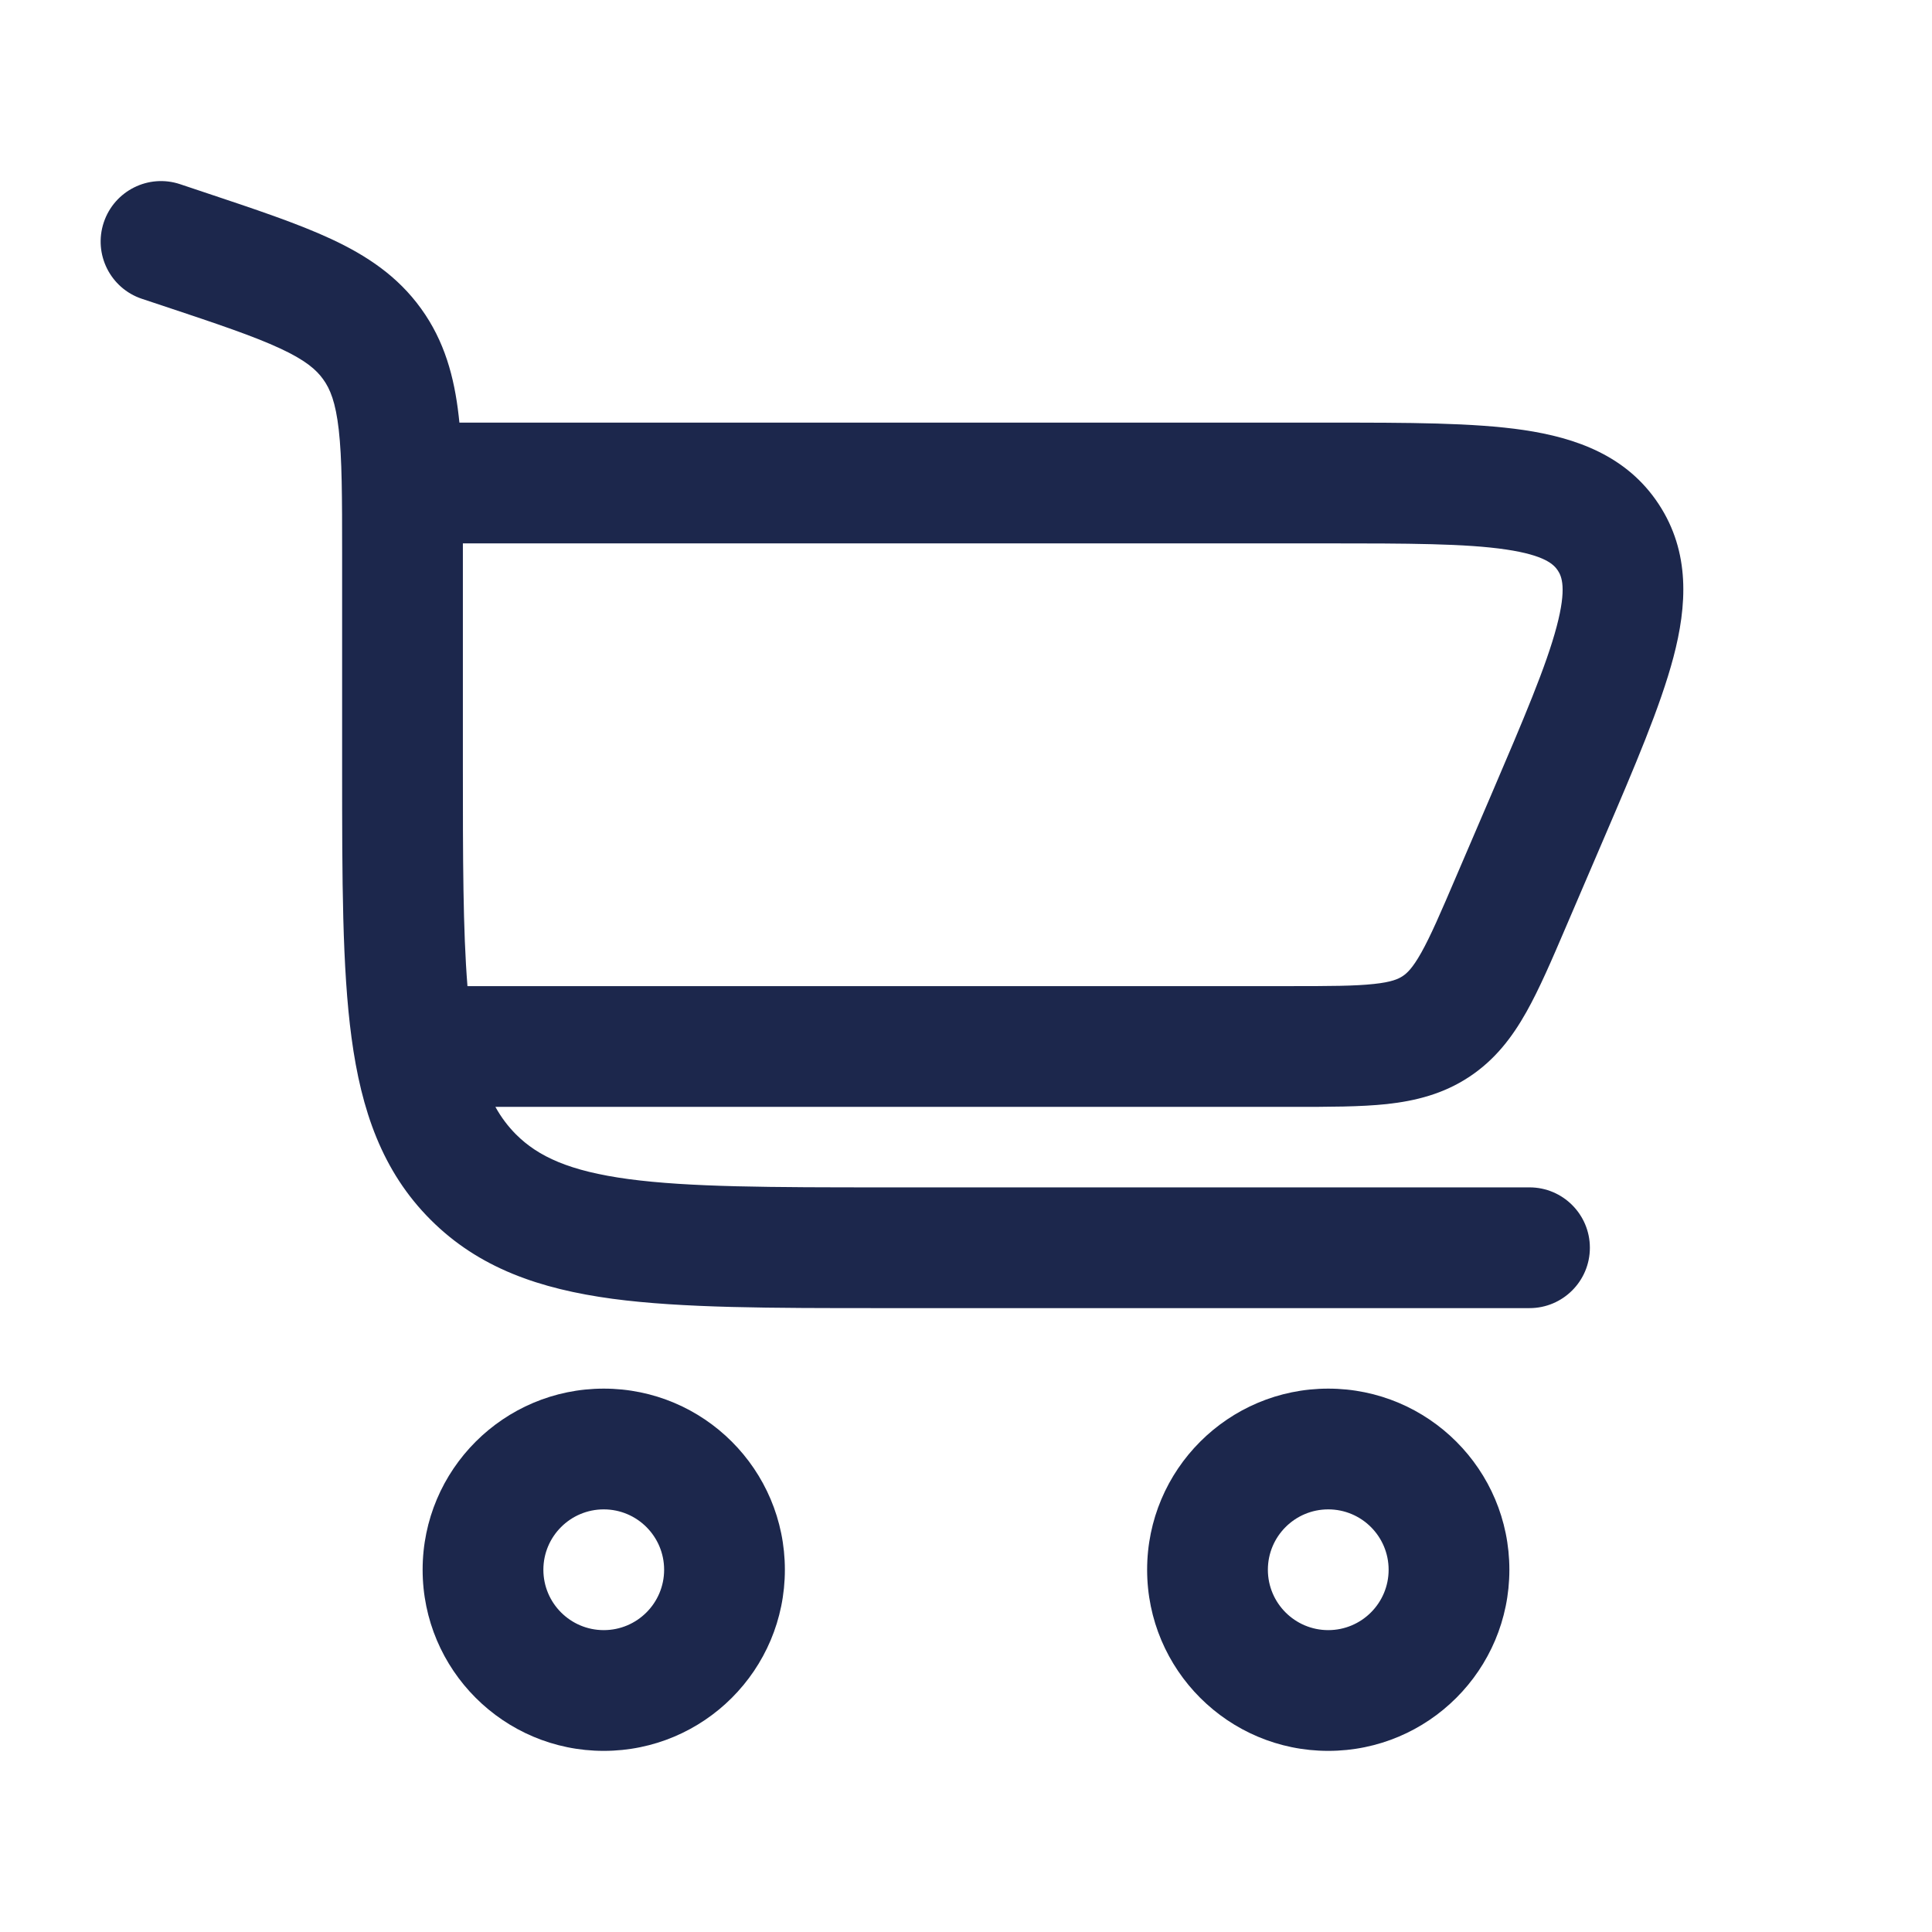
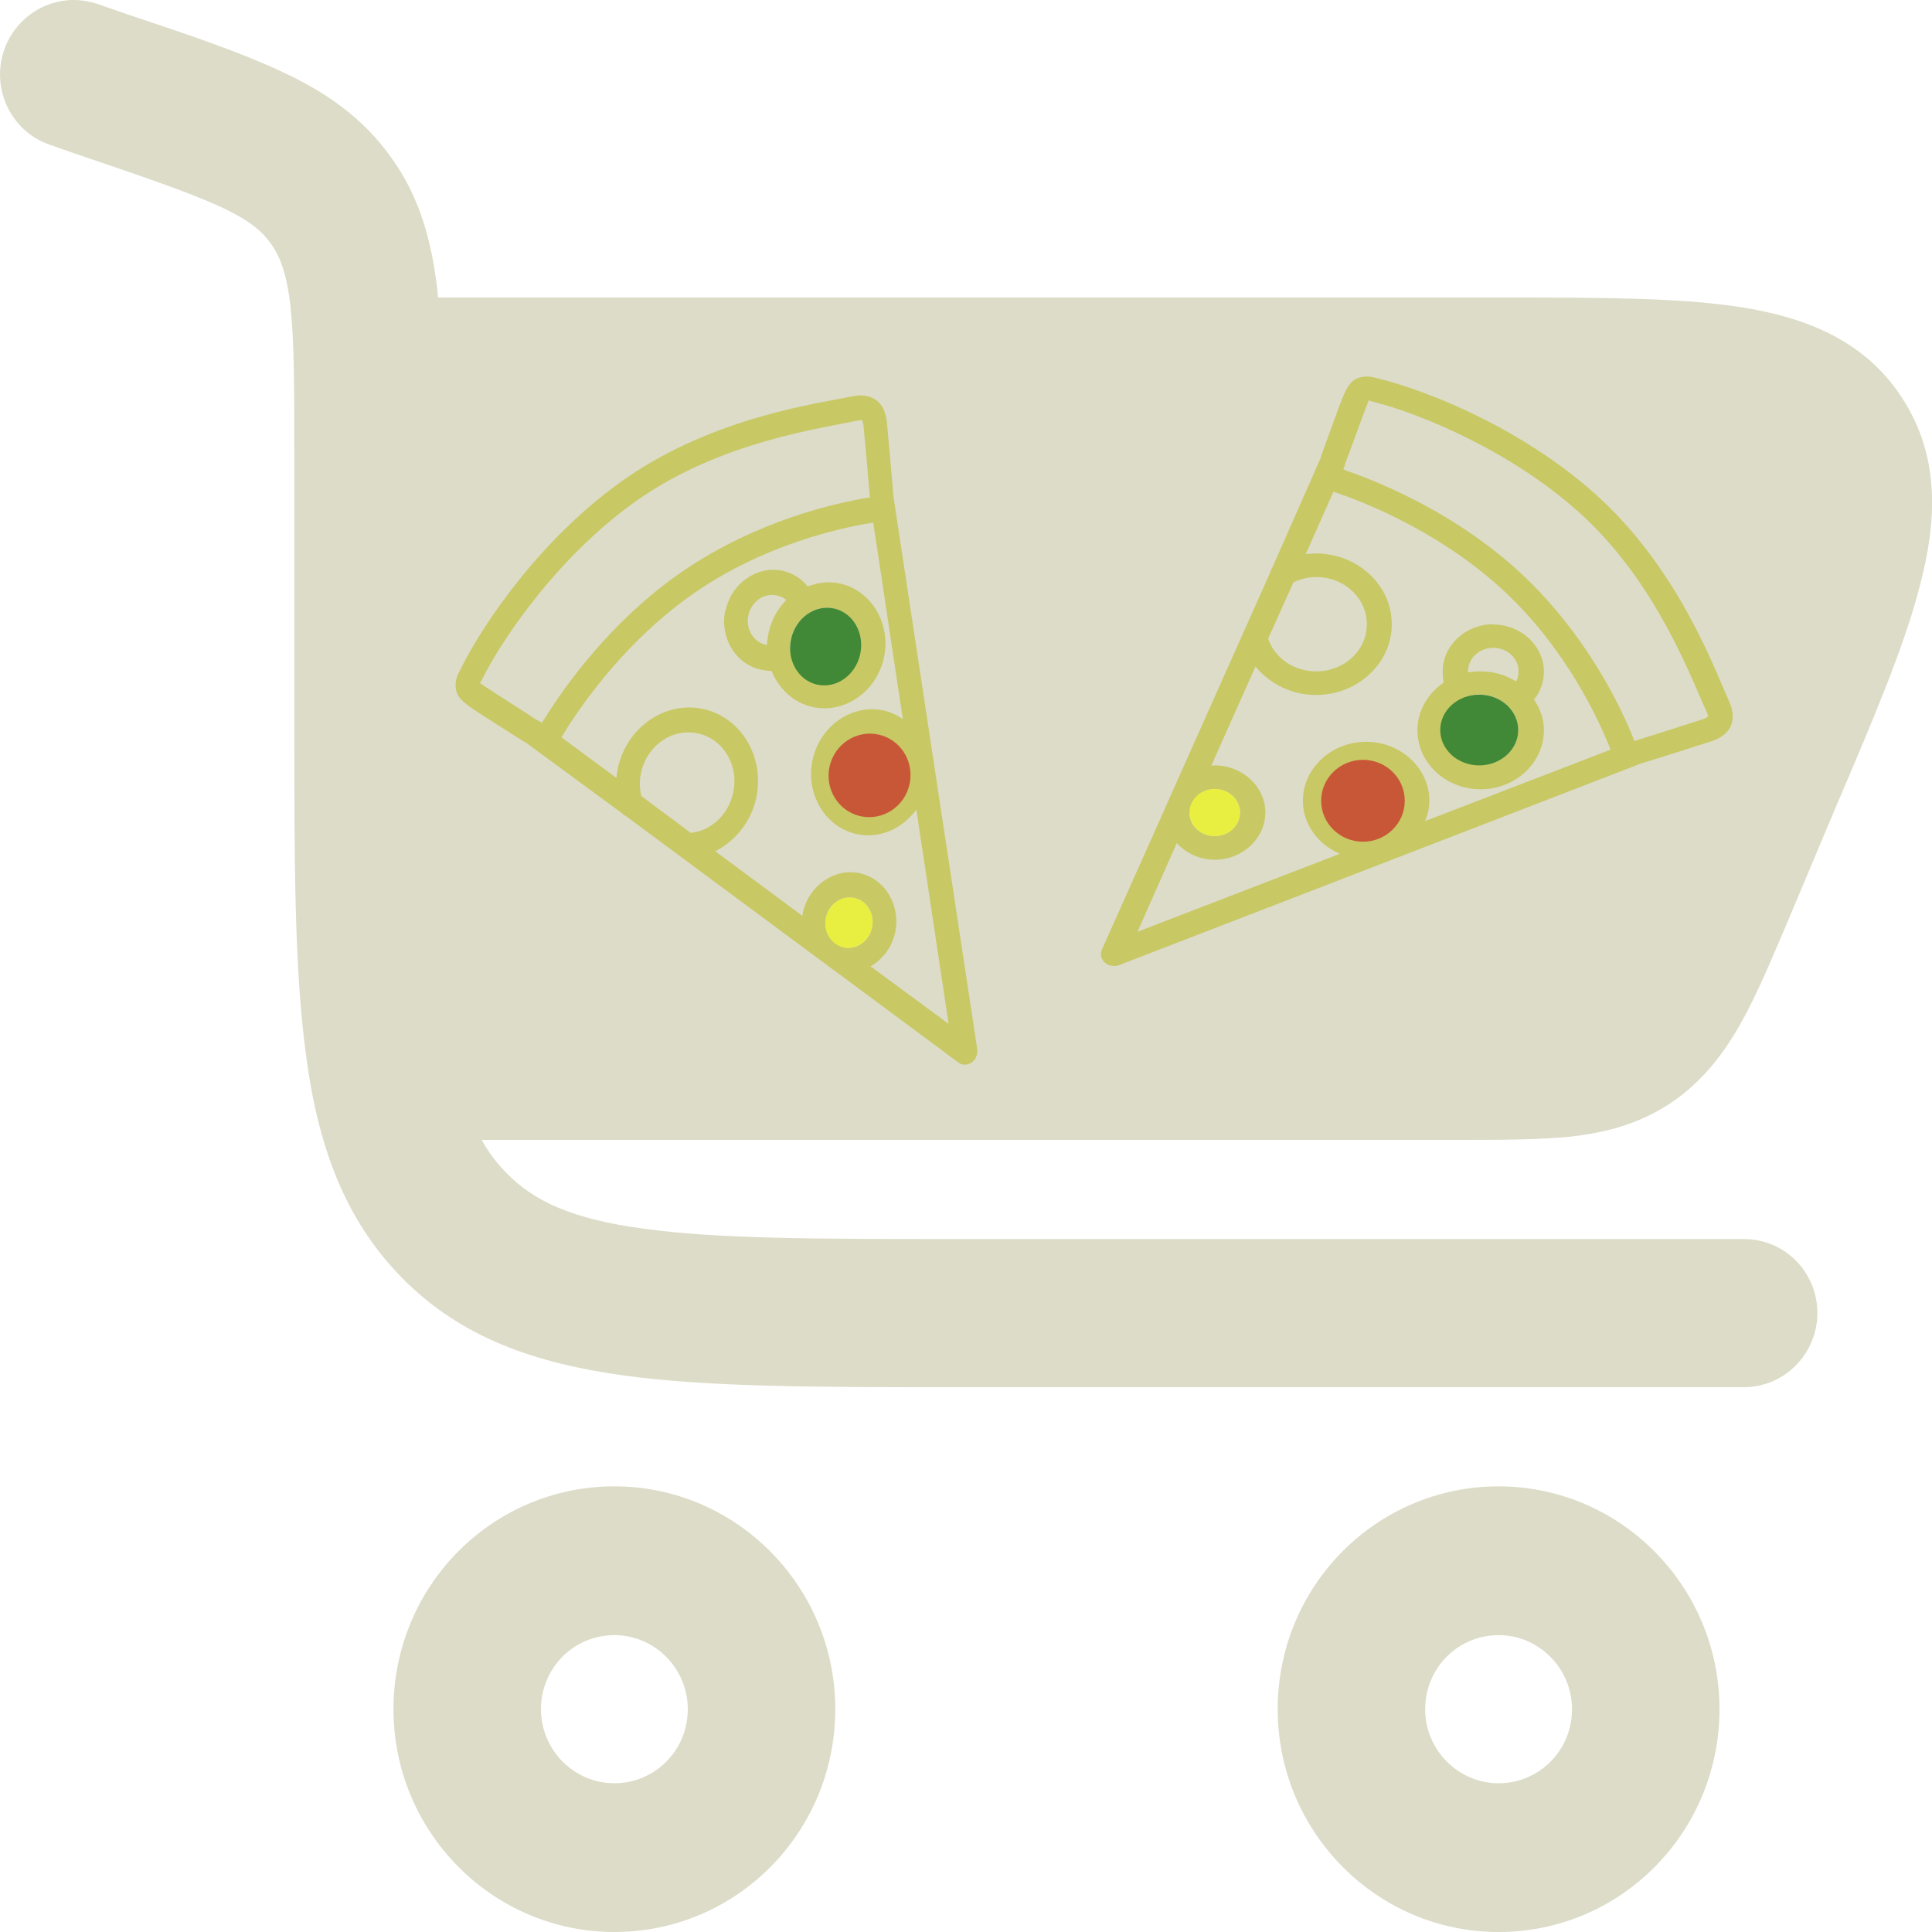
- <svg xmlns="http://www.w3.org/2000/svg" width="800px" height="800px" viewBox="0 0 24 24" fill="none">
-   <path fill-rule="evenodd" clip-rule="evenodd" d="M2.237 2.288C1.844 2.157 1.42 2.37 1.289 2.763C1.158 3.156 1.37 3.581 1.763 3.712L2.028 3.8C2.704 4.025 3.152 4.176 3.481 4.329C3.793 4.474 3.928 4.591 4.014 4.711C4.101 4.831 4.169 4.995 4.208 5.337C4.249 5.698 4.25 6.17 4.25 6.883L4.25 9.555C4.25 10.922 4.25 12.025 4.367 12.892C4.488 13.792 4.747 14.55 5.349 15.152C5.95 15.754 6.708 16.012 7.608 16.134C8.475 16.25 9.578 16.25 10.945 16.25H19C19.414 16.25 19.75 15.914 19.75 15.5C19.75 15.086 19.414 14.75 19 14.75H11C9.565 14.75 8.564 14.748 7.808 14.647C7.075 14.548 6.686 14.368 6.409 14.091C6.313 13.994 6.228 13.884 6.154 13.75H16.059C16.507 13.75 16.901 13.75 17.229 13.715C17.583 13.676 17.927 13.591 18.25 13.378C18.573 13.165 18.786 12.883 18.961 12.572C19.122 12.286 19.278 11.923 19.454 11.511L19.921 10.422C20.306 9.525 20.627 8.774 20.788 8.164C20.956 7.527 21 6.862 20.604 6.261C20.208 5.66 19.579 5.439 18.928 5.342C18.303 5.25 17.487 5.25 16.511 5.25L5.707 5.25C5.704 5.222 5.701 5.194 5.698 5.167C5.643 4.682 5.522 4.237 5.231 3.834C4.94 3.43 4.556 3.175 4.114 2.969C3.697 2.775 3.168 2.599 2.542 2.39L2.237 2.288ZM5.75 6.75C5.75 6.78 5.75 6.811 5.75 6.841L5.75 9.5C5.75 10.672 5.751 11.554 5.807 12.25H16.022C16.518 12.25 16.831 12.249 17.068 12.223C17.287 12.2 17.371 12.161 17.424 12.126C17.477 12.091 17.546 12.029 17.654 11.837C17.771 11.629 17.895 11.342 18.09 10.886L18.519 9.886C18.933 8.919 19.209 8.271 19.338 7.781C19.464 7.305 19.4 7.16 19.352 7.087C19.303 7.014 19.195 6.898 18.708 6.826C18.207 6.752 17.503 6.75 16.451 6.75H5.75Z" fill="#1C274C" />
-   <path fill-rule="evenodd" clip-rule="evenodd" d="M5.25 19.5C5.25 20.743 6.258 21.75 7.5 21.75C8.743 21.75 9.75 20.743 9.75 19.5C9.75 18.257 8.743 17.25 7.5 17.25C6.258 17.25 5.25 18.257 5.25 19.5ZM7.5 20.25C7.086 20.25 6.75 19.914 6.75 19.5C6.75 19.086 7.086 18.75 7.5 18.75C7.914 18.75 8.25 19.086 8.25 19.5C8.25 19.914 7.914 20.25 7.5 20.25Z" fill="#1C274C" />
-   <path fill-rule="evenodd" clip-rule="evenodd" d="M16.5 21.75C15.258 21.75 14.25 20.743 14.25 19.5C14.25 18.257 15.258 17.25 16.5 17.25C17.743 17.25 18.75 18.257 18.75 19.5C18.75 20.743 17.743 21.75 16.5 21.75ZM15.75 19.5C15.75 19.914 16.086 20.25 16.5 20.25C16.914 20.25 17.25 19.914 17.25 19.5C17.25 19.086 16.914 18.75 16.5 18.75C16.086 18.75 15.75 19.086 15.75 19.5Z" fill="#1C274C" />
+ <svg xmlns="http://www.w3.org/2000/svg" width="100" height="100" viewBox="0 0 3 3" fill="none" version="1.1" id="svg150">
+   <defs id="defs154" />
+   <path id="path144" style="fill:#dcdcc8;fill-opacity:1;stroke:none;stroke-width:0.153" d="M 0.114,2.8513683e-6 C 0.066,2.2135137e-4 0.022,0.031 0.006,0.079 c -0.02,0.06 0.012,0.126 0.072,0.146 l 0.04,0.014 c 0.103,0.035 0.171,0.058 0.222,0.081 0.048,0.022 0.068,0.04 0.081,0.059 0.013,0.018 0.024,0.044 0.03,0.096 0.006,0.056 0.006,0.128 0.006,0.238 V 1.124 c -3.1e-6,0.21 -2.6e-6,0.38 0.018,0.513 0.018,0.138 0.058,0.255 0.15,0.348 0.092,0.093 0.207,0.132 0.345,0.151 0.132,0.018 0.3,0.018 0.509,0.018 h 1.229 c 0.063,0 0.114,-0.052 0.114,-0.115 0,-0.064 -0.051,-0.115 -0.114,-0.115 h -1.221 c -0.219,0 -0.372,-2.461e-4 -0.487,-0.016 -0.112,-0.015 -0.171,-0.043 -0.213,-0.086 -0.015,-0.015 -0.028,-0.032 -0.039,-0.052 h 1.511 c 0.068,0 0.129,-5e-6 0.179,-0.005 0.054,-0.006 0.106,-0.019 0.156,-0.052 0.049,-0.033 0.082,-0.076 0.109,-0.124 0.025,-0.044 0.048,-0.1 0.075,-0.163 L 2.849,1.257 C 2.908,1.119 2.957,1.004 2.981,0.91 3.007,0.812 3.014,0.71 2.953,0.617 2.893,0.525 2.797,0.491 2.697,0.476 2.602,0.462 2.478,0.462 2.329,0.462 H 0.68 C 0.68,0.457 0.679,0.453 0.679,0.449 0.67,0.374 0.652,0.306 0.607,0.244 0.563,0.182 0.504,0.142 0.437,0.111 0.373,0.081 0.293,0.054 0.197,0.022 l -0.046,-0.016 C 0.138,0.002 0.126,-4.9048632e-5 0.114,9.513683e-7 Z M 0.954,2.308 c -0.19,0 -0.343,0.155 -0.343,0.346 0,0.191 0.154,0.346 0.343,0.346 0.19,0 0.343,-0.155 0.343,-0.346 0,-0.191 -0.154,-0.346 -0.343,-0.346 z m 1.373,1.8e-5 c -0.19,0 -0.343,0.155 -0.343,0.346 0,0.191 0.154,0.346 0.343,0.346 0.19,0 0.343,-0.155 0.343,-0.346 0,-0.191 -0.154,-0.346 -0.343,-0.346 z m -1.373,0.231 c 0.063,0 0.114,0.052 0.114,0.115 0,0.064 -0.051,0.115 -0.114,0.115 -0.063,0 -0.114,-0.052 -0.114,-0.115 0,-0.064 0.051,-0.115 0.114,-0.115 z m 1.373,1.8e-5 c 0.063,0 0.114,0.052 0.114,0.115 0,0.064 -0.051,0.115 -0.114,0.115 -0.063,0 -0.114,-0.052 -0.114,-0.115 0,-0.064 0.051,-0.115 0.114,-0.115 z" />
+   <g id="g8432" transform="matrix(0.5454521,0,0,0.5085983,-0.1155755,0.535459)">
+     <path d="m 4.099,0.097 c -0.005,4.217e-4 -0.011,0.001 -0.017,0.003 -0.013,0.004 -0.023,0.013 -0.029,0.022 -0.006,0.009 -0.01,0.018 -0.015,0.029 -0.014,0.035 -0.048,0.139 -0.065,0.188 -7.008e-4,0.002 -5.616e-4,0.004 -0.001,0.006 -4.217e-4,7.032e-4 -8.448e-4,0.002 -0.001,0.002 l -0.137,0.333 -0.002,0.003 c -9.84e-4,0.002 -0.002,0.004 -0.002,0.007 L 3.53,1.411 c -4.218e-4,0.001 -8.434e-4,0.002 -0.001,0.003 L 3.349,1.846 c -0.006,0.013 -0.003,0.029 0.008,0.04 0.01,0.01 0.026,0.013 0.04,0.008 L 4.884,1.278 c 0.001,-2.811e-4 0.002,-7.008e-4 0.003,-0.001 0.035,-0.011 0.16,-0.054 0.192,-0.065 0.021,-0.007 0.043,-0.018 0.056,-0.04 0.013,-0.023 0.012,-0.052 0.001,-0.079 C 5.096,0.998 4.995,0.697 4.771,0.473 4.554,0.256 4.273,0.14 4.143,0.105 c -0.014,-0.004 -0.028,-0.009 -0.044,-0.008 z m 0.011,0.072 c -7.008e-4,8.433e-4 -1.406e-4,0.002 0.015,0.006 0.117,0.031 0.392,0.146 0.596,0.35 0.209,0.209 0.305,0.492 0.35,0.597 0.006,0.014 0.003,0.014 0.003,0.013 1.406e-4,-1.406e-4 -0.004,0.005 -0.017,0.009 -0.034,0.012 -0.16,0.055 -0.191,0.065 -7.008e-4,2.811e-4 -0.002,7.008e-4 -0.002,0.001 1.406e-4,0 2.812e-4,-9.84e-4 -0.002,-0.008 C 4.828,1.111 4.732,0.889 4.544,0.7 4.362,0.518 4.148,0.423 4.052,0.387 c -0.009,-0.003 -0.013,-0.006 -0.016,-0.007 1.405e-4,-8.434e-4 0.002,-0.004 0.002,-0.006 0.002,-0.004 0.003,-0.007 0.003,-0.011 0.018,-0.05 0.054,-0.158 0.064,-0.184 0.002,-0.006 0.003,-0.008 0.004,-0.01 z m -0.102,0.279 c 0.006,0.003 0.013,0.005 0.018,0.007 0.091,0.034 0.297,0.126 0.468,0.297 C 4.67,0.928 4.762,1.142 4.794,1.228 c 9.84e-4,0.003 0.002,0.005 0.003,0.008 l -0.528,0.218 c 0.007,-0.019 0.012,-0.04 0.012,-0.062 0,-0.099 -0.081,-0.18 -0.18,-0.18 -0.099,0 -0.18,0.081 -0.18,0.18 0,0.072 0.043,0.133 0.105,0.162 L 3.45,1.792 3.562,1.521 c 0.026,0.031 0.065,0.051 0.108,0.051 0.079,0 0.144,-0.065 0.144,-0.144 0,-0.079 -0.065,-0.144 -0.144,-0.144 -0.003,0 -0.007,8.448e-4 -0.01,0.001 L 3.786,0.982 c 0.04,0.052 0.102,0.087 0.172,0.087 0.119,0 0.216,-0.097 0.216,-0.216 0,-0.119 -0.097,-0.216 -0.216,-0.216 -0.01,0 -0.02,9.84e-4 -0.029,0.002 z m -0.049,0.261 c 0.08,0 0.144,0.064 0.144,0.144 0,0.08 -0.064,0.144 -0.144,0.144 -0.065,0 -0.119,-0.042 -0.137,-0.1 l 0.072,-0.172 c 0.02,-0.01 0.042,-0.016 0.065,-0.016 z m 0.504,0.144 c -0.079,0 -0.144,0.065 -0.144,0.144 0,0.012 7.008e-4,0.023 0.003,0.034 -0.045,0.033 -0.075,0.086 -0.075,0.146 0,0.099 0.081,0.18 0.18,0.18 0.099,0 0.18,-0.081 0.18,-0.18 0,-0.035 -0.011,-0.067 -0.028,-0.094 0.018,-0.024 0.028,-0.054 0.028,-0.085 0,-0.079 -0.065,-0.144 -0.144,-0.144 z m 0,0.072 c 0.04,0 0.072,0.032 0.072,0.072 0,0.011 -0.002,0.022 -0.007,0.031 -0.029,-0.02 -0.064,-0.031 -0.101,-0.031 -0.012,0 -0.024,9.84e-4 -0.036,0.003 0,-0.001 0,-0.002 0,-0.003 0,-0.04 0.032,-0.072 0.072,-0.072 z M 4.426,1.068 c 0.029,0 0.055,0.012 0.074,0.03 0.003,0.004 0.006,0.007 0.01,0.01 0.015,0.018 0.024,0.042 0.024,0.067 0,0.06 -0.048,0.108 -0.108,0.108 -0.06,0 -0.108,-0.048 -0.108,-0.108 0,-0.04 0.022,-0.075 0.054,-0.093 0.007,-9.84e-4 0.014,-0.004 0.019,-0.009 0.011,-0.004 0.023,-0.006 0.035,-0.006 z m -0.324,0.216 c 0.06,0 0.108,0.048 0.108,0.108 0,0.06 -0.048,0.108 -0.108,0.108 -0.06,0 -0.108,-0.048 -0.108,-0.108 0,-0.06 0.048,-0.108 0.108,-0.108 z m -0.432,0.072 c 0.04,0 0.072,0.032 0.072,0.072 0,0.04 -0.032,0.072 -0.072,0.072 -0.038,0 -0.069,-0.029 -0.072,-0.066 l 0.025,-0.06 c 0.013,-0.011 0.029,-0.018 0.047,-0.018 z" id="path10" style="vector-effect:non-scaling-stroke;fill:#c8c864;fill-opacity:1;stroke:none;stroke-width:0.03;stroke-dasharray:none;stroke-opacity:1;-inkscape-stroke:hairline" />
+     <ellipse style="vector-effect:non-scaling-stroke;fill:#c85737;fill-opacity:1;stroke-width:0.027;-inkscape-stroke:hairline;paint-order:markers stroke fill" id="path3704" cx="4.092" cy="1.392" rx="0.119" ry="0.125" />
+     <ellipse style="vector-effect:non-scaling-stroke;fill:#418937;fill-opacity:1;stroke-width:0.033;-inkscape-stroke:hairline;paint-order:markers stroke fill" id="path5267" cx="4.423" cy="1.176" rx="0.111" ry="0.108" />
+     <ellipse style="vector-effect:non-scaling-stroke;fill:#e9ef41;fill-opacity:1;stroke-width:0.03;-inkscape-stroke:hairline;paint-order:markers stroke fill" id="path5321" cx="3.67" cy="1.428" rx="0.072" ry="0.072" />
+   </g>
+   <g id="g8432-0" transform="matrix(0.1180589,-0.5325224,0.4965421,0.1100822,0.1759552,3.229874)">
+     <path d="m 4.099,0.097 c -0.005,4.217e-4 -0.011,0.001 -0.017,0.003 -0.013,0.004 -0.023,0.013 -0.029,0.022 -0.006,0.009 -0.01,0.018 -0.015,0.029 -0.014,0.035 -0.048,0.139 -0.065,0.188 -7.008e-4,0.002 -5.616e-4,0.004 -0.001,0.006 -4.217e-4,7.032e-4 -8.448e-4,0.002 -0.001,0.002 l -0.137,0.333 -0.002,0.003 c -9.84e-4,0.002 -0.002,0.004 -0.002,0.007 L 3.53,1.411 c -4.218e-4,0.001 -8.434e-4,0.002 -0.001,0.003 L 3.349,1.846 c -0.006,0.013 -0.003,0.029 0.008,0.04 0.01,0.01 0.026,0.013 0.04,0.008 L 4.884,1.278 c 0.001,-2.811e-4 0.002,-7.008e-4 0.003,-0.001 0.035,-0.011 0.16,-0.054 0.192,-0.065 0.021,-0.007 0.043,-0.018 0.056,-0.04 0.013,-0.023 0.012,-0.052 0.001,-0.079 C 5.096,0.998 4.995,0.697 4.771,0.473 4.554,0.256 4.273,0.14 4.143,0.105 c -0.014,-0.004 -0.028,-0.009 -0.044,-0.008 z m 0.011,0.072 c -7.008e-4,8.433e-4 -1.406e-4,0.002 0.015,0.006 0.117,0.031 0.392,0.146 0.596,0.35 0.209,0.209 0.305,0.492 0.35,0.597 0.006,0.014 0.003,0.014 0.003,0.013 1.406e-4,-1.406e-4 -0.004,0.005 -0.017,0.009 -0.034,0.012 -0.16,0.055 -0.191,0.065 -7.008e-4,2.811e-4 -0.002,7.008e-4 -0.002,0.001 1.406e-4,0 2.812e-4,-9.84e-4 -0.002,-0.008 C 4.828,1.111 4.732,0.889 4.544,0.7 4.362,0.518 4.148,0.423 4.052,0.387 c -0.009,-0.003 -0.013,-0.006 -0.016,-0.007 1.405e-4,-8.434e-4 0.002,-0.004 0.002,-0.006 0.002,-0.004 0.003,-0.007 0.003,-0.011 0.018,-0.05 0.054,-0.158 0.064,-0.184 0.002,-0.006 0.003,-0.008 0.004,-0.01 z m -0.102,0.279 c 0.006,0.003 0.013,0.005 0.018,0.007 0.091,0.034 0.297,0.126 0.468,0.297 C 4.67,0.928 4.762,1.142 4.794,1.228 c 9.84e-4,0.003 0.002,0.005 0.003,0.008 l -0.528,0.218 c 0.007,-0.019 0.012,-0.04 0.012,-0.062 0,-0.099 -0.081,-0.18 -0.18,-0.18 -0.099,0 -0.18,0.081 -0.18,0.18 0,0.072 0.043,0.133 0.105,0.162 L 3.45,1.792 3.562,1.521 c 0.026,0.031 0.065,0.051 0.108,0.051 0.079,0 0.144,-0.065 0.144,-0.144 0,-0.079 -0.065,-0.144 -0.144,-0.144 -0.003,0 -0.007,8.448e-4 -0.01,0.001 L 3.786,0.982 c 0.04,0.052 0.102,0.087 0.172,0.087 0.119,0 0.216,-0.097 0.216,-0.216 0,-0.119 -0.097,-0.216 -0.216,-0.216 -0.01,0 -0.02,9.84e-4 -0.029,0.002 z m -0.049,0.261 c 0.08,0 0.144,0.064 0.144,0.144 0,0.08 -0.064,0.144 -0.144,0.144 -0.065,0 -0.119,-0.042 -0.137,-0.1 l 0.072,-0.172 c 0.02,-0.01 0.042,-0.016 0.065,-0.016 z m 0.504,0.144 c -0.079,0 -0.144,0.065 -0.144,0.144 0,0.012 7.008e-4,0.023 0.003,0.034 -0.045,0.033 -0.075,0.086 -0.075,0.146 0,0.099 0.081,0.18 0.18,0.18 0.099,0 0.18,-0.081 0.18,-0.18 0,-0.035 -0.011,-0.067 -0.028,-0.094 0.018,-0.024 0.028,-0.054 0.028,-0.085 0,-0.079 -0.065,-0.144 -0.144,-0.144 z m 0,0.072 c 0.04,0 0.072,0.032 0.072,0.072 0,0.011 -0.002,0.022 -0.007,0.031 -0.029,-0.02 -0.064,-0.031 -0.101,-0.031 -0.012,0 -0.024,9.84e-4 -0.036,0.003 0,-0.001 0,-0.002 0,-0.003 0,-0.04 0.032,-0.072 0.072,-0.072 z M 4.426,1.068 c 0.029,0 0.055,0.012 0.074,0.03 0.003,0.004 0.006,0.007 0.01,0.01 0.015,0.018 0.024,0.042 0.024,0.067 0,0.06 -0.048,0.108 -0.108,0.108 -0.06,0 -0.108,-0.048 -0.108,-0.108 0,-0.04 0.022,-0.075 0.054,-0.093 0.007,-9.84e-4 0.014,-0.004 0.019,-0.009 0.011,-0.004 0.023,-0.006 0.035,-0.006 z m -0.324,0.216 c 0.06,0 0.108,0.048 0.108,0.108 0,0.06 -0.048,0.108 -0.108,0.108 -0.06,0 -0.108,-0.048 -0.108,-0.108 0,-0.06 0.048,-0.108 0.108,-0.108 z m -0.432,0.072 c 0.04,0 0.072,0.032 0.072,0.072 0,0.04 -0.032,0.072 -0.072,0.072 -0.038,0 -0.069,-0.029 -0.072,-0.066 l 0.025,-0.06 c 0.013,-0.011 0.029,-0.018 0.047,-0.018 z" id="path10-8" style="vector-effect:non-scaling-stroke;fill:#c8c864;fill-opacity:1;stroke:none;stroke-width:0.03;stroke-dasharray:none;stroke-opacity:1;-inkscape-stroke:hairline" />
+     <ellipse style="vector-effect:non-scaling-stroke;fill:#c85737;fill-opacity:1;stroke-width:0.027;-inkscape-stroke:hairline;paint-order:markers stroke fill" id="path3704-6" cx="4.092" cy="1.392" rx="0.119" ry="0.125" />
+     <ellipse style="vector-effect:non-scaling-stroke;fill:#418937;fill-opacity:1;stroke-width:0.033;-inkscape-stroke:hairline;paint-order:markers stroke fill" id="path5267-3" cx="4.423" cy="1.176" rx="0.111" ry="0.108" />
+     <ellipse style="vector-effect:non-scaling-stroke;fill:#e9ef41;fill-opacity:1;stroke-width:0.03;-inkscape-stroke:hairline;paint-order:markers stroke fill" id="path5321-0" cx="3.67" cy="1.428" rx="0.072" ry="0.072" />
+   </g>
</svg>
